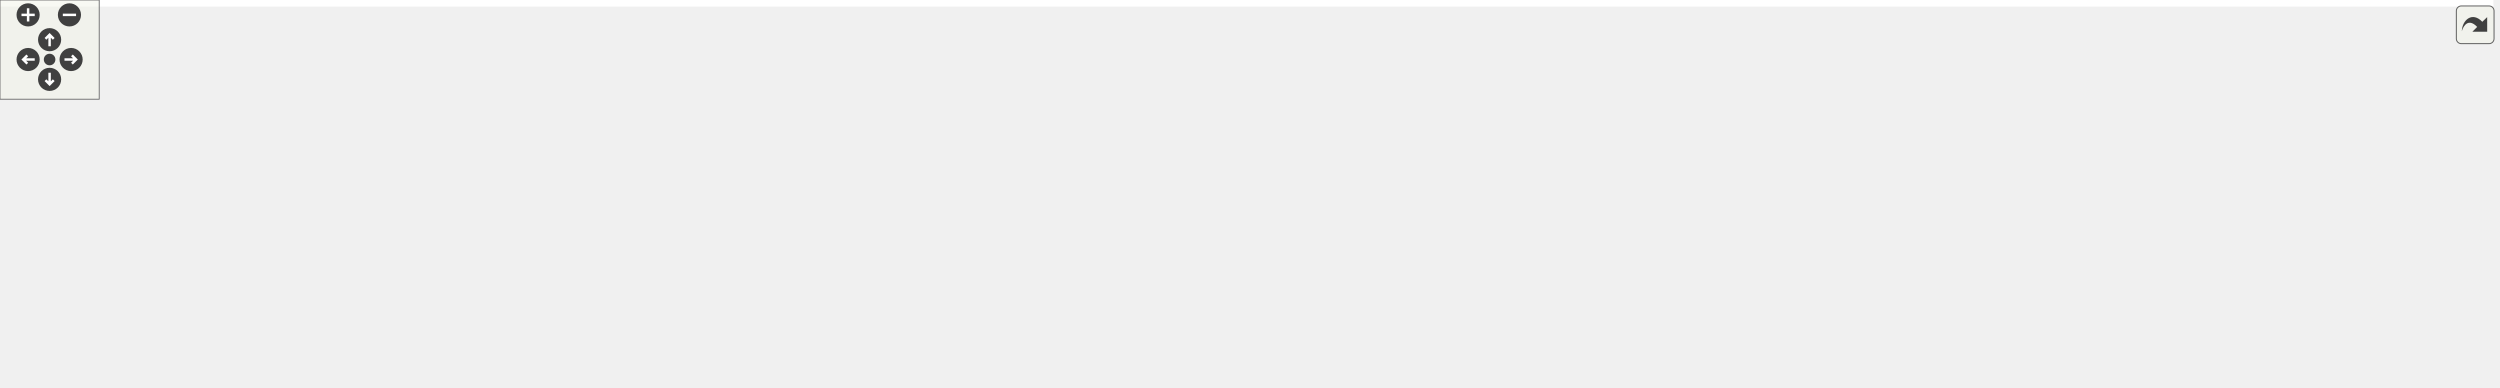
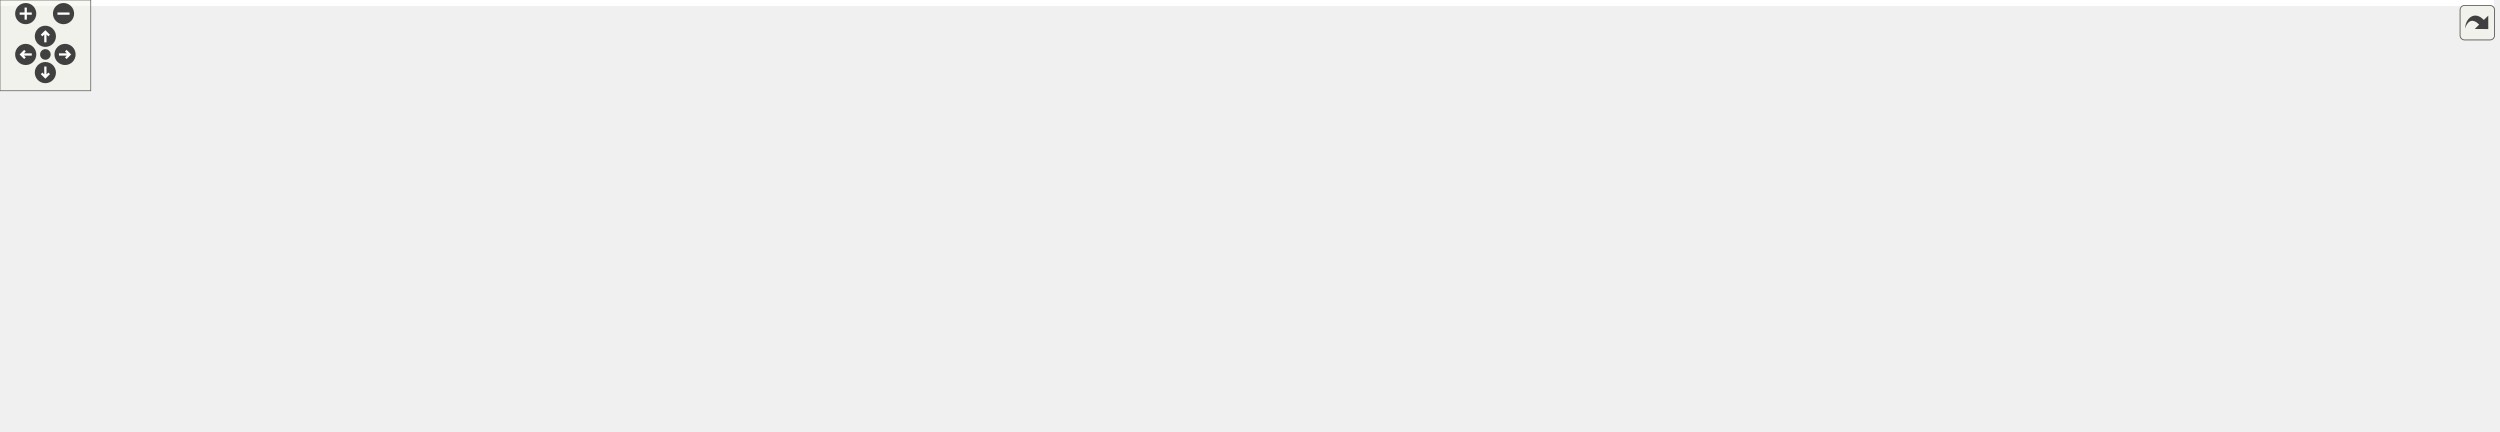
<svg xmlns="http://www.w3.org/2000/svg" xmlns:xlink="http://www.w3.org/1999/xlink" id="main" version="1.1" xml:space="preserve">
  <style type="text/css">
.edge:hover path { stroke: red; }
.edge:hover polygon { stroke: red; fill: red; }
</style>
  <defs>
    <circle id="rim" cx="0" cy="0" r="7" />
    <circle id="rim2" cx="0" cy="0" r="3.5" />
    <g id="zoomPlus">
      <use xlink:href="#rim" fill="#404040">
        <set attributeName="fill" to="#808080" begin="zoomplus.mouseover" end="zoomplus.mouseout" />
      </use>
      <path d="M-4,0h8M0,-4v8" fill="none" stroke="white" stroke-width="1.5" pointer-events="none" />
    </g>
    <g id="zoomMin">
      <use xlink:href="#rim" fill="#404040">
        <set attributeName="fill" to="#808080" begin="zoomminus.mouseover" end="zoomminus.mouseout" />
      </use>
      <path d="M-4,0h8" fill="none" stroke="white" stroke-width="1.5" pointer-events="none" />
    </g>
    <g id="dirArrow">
      <path fill="none" stroke="white" stroke-width="1.5" d="M0,-3.0v7 M-2.5,-0.5L0,-3.0L2.5,-0.5" />
    </g>
    <g id="resetDef">
      <use xlink:href="#rim2" fill="#404040">
        <set attributeName="fill" to="#808080" begin="reset.mouseover" end="reset.mouseout" />
      </use>
    </g>
  </defs>
  <svg id="graph" class="graph">
    <g id="viewport">
-       <polygon fill="white" stroke="none" points="-4,4 -4,-174 1508,-174 1508,4 -4,4" />
+       <polygon fill="white" stroke="none" points="-4,4 -4,-225 1649,-225 1649,4 -4,4" />
      <g id="node1" class="node">
-         <polygon fill="#bfbfbf" stroke="black" points="983,-140.5 983,-159.5 1078,-159.5 1078,-140.5 983,-140.5" />
-         <text text-anchor="middle" x="1030.5" y="-147.5" font-family="Helvetica,sans-Serif" font-size="10.00">sgl::Scenes::Zone</text>
+         <polygon fill="#bfbfbf" stroke="black" points="1124,-87.5 1124,-106.5 1219,-106.5 1219,-87.5 1124,-87.5" />
+         <text text-anchor="middle" x="1171.5" y="-94.5" font-family="Helvetica,sans-Serif" font-size="10.00">sgl::Scenes::Zone</text>
      </g>
      <g id="node2" class="node">
        <g id="a_node2">
          <a xlink:href="../../d8/dcf/classsgl_1_1Scene.html" target="_top" xlink:title="Base class which every user scene must derive from. ">
-             <polygon fill="white" stroke="black" points="818.5,-94.5 818.5,-113.5 881.5,-113.5 881.5,-94.5 818.5,-94.5" />
-             <text text-anchor="middle" x="850" y="-101.5" font-family="Helvetica,sans-Serif" font-size="10.00">sgl::Scene</text>
+             <polygon fill="white" stroke="black" points="888.5,-136.5 888.5,-155.5 951.5,-155.5 951.5,-136.5 888.5,-136.5" />
+             <text text-anchor="middle" x="920" y="-143.5" font-family="Helvetica,sans-Serif" font-size="10.00">sgl::Scene</text>
          </a>
        </g>
      </g>
      <g id="edge1" class="edge">
-         <path fill="none" stroke="midnightblue" d="M891.519,-114.442C921.836,-122.255 962.971,-132.855 992.423,-140.445" />
-         <polygon fill="midnightblue" stroke="midnightblue" points="892.242,-111.014 881.685,-111.908 890.495,-117.793 892.242,-111.014" />
-       </g>
-       <g id="node9" class="node">
-         <polygon fill="white" stroke="#bfbfbf" points="979,-4 979,-34 1082,-34 1082,-4 979,-4" />
-         <text text-anchor="start" x="987" y="-22" font-family="Helvetica,sans-Serif" font-size="10.00">std::unique_ptr&lt; sgl</text>
-         <text text-anchor="middle" x="1030.5" y="-11" font-family="Helvetica,sans-Serif" font-size="10.00">::Scene &gt;</text>
-       </g>
-       <g id="edge9" class="edge">
-         <path fill="none" stroke="#9a32cd" stroke-dasharray="5,2" d="M880.502,-89.951C912.839,-74.553 964.53,-49.938 997.737,-34.125" />
-         <polygon fill="#9a32cd" stroke="#9a32cd" points="878.653,-86.955 871.129,-94.415 881.663,-93.275 878.653,-86.955" />
-         <text text-anchor="middle" x="943.5" y="-70" font-family="Helvetica,sans-Serif" font-size="10.00"> ptr</text>
+         <path fill="none" stroke="midnightblue" d="M961.468,-138.052C1005.92,-129.323 1077.18,-115.328 1123.92,-106.148" />
+         <polygon fill="midnightblue" stroke="midnightblue" points="960.732,-134.63 951.594,-139.992 962.081,-141.499 960.732,-134.63" />
+       </g>
+       <g id="node12" class="node">
+         <polygon fill="white" stroke="#bfbfbf" points="1120,-126 1120,-156 1223,-156 1223,-126 1120,-126" />
+         <text text-anchor="start" x="1128" y="-144" font-family="Helvetica,sans-Serif" font-size="10.00">std::unique_ptr&lt; sgl</text>
+         <text text-anchor="middle" x="1171.5" y="-133" font-family="Helvetica,sans-Serif" font-size="10.00">::Scene &gt;</text>
+       </g>
+       <g id="edge13" class="edge">
+         <path fill="none" stroke="#9a32cd" stroke-dasharray="5,2" d="M961.732,-145.184C1004.89,-144.319 1073.12,-142.952 1119.75,-142.017" />
+         <polygon fill="#9a32cd" stroke="#9a32cd" points="961.521,-141.687 951.594,-145.387 961.662,-148.686 961.521,-141.687" />
+         <text text-anchor="middle" x="1049" y="-148" font-family="Helvetica,sans-Serif" font-size="10.00"> ptr</text>
      </g>
      <g id="node3" class="node">
        <g id="a_node3">
          <a xlink:href="../../dc/dee/classsgl_1_1Graphics_1_1Node.html" target="_top" xlink:title="Abstract base class for a scene graph node. ">
-             <polygon fill="white" stroke="black" points="570,-96.5 570,-115.5 673,-115.5 673,-96.5 570,-96.5" />
-             <text text-anchor="middle" x="621.5" y="-103.5" font-family="Helvetica,sans-Serif" font-size="10.00">sgl::Graphics::Node</text>
+             <polygon fill="white" stroke="black" points="640,-104.5 640,-123.5 743,-123.5 743,-104.5 640,-104.5" />
+             <text text-anchor="middle" x="691.5" y="-111.5" font-family="Helvetica,sans-Serif" font-size="10.00">sgl::Graphics::Node</text>
          </a>
        </g>
      </g>
      <g id="edge2" class="edge">
-         <path fill="none" stroke="midnightblue" d="M683.272,-105.463C726.924,-105.078 783.932,-104.575 818.436,-104.27" />
-         <polygon fill="midnightblue" stroke="midnightblue" points="683.018,-101.965 673.049,-105.554 683.08,-108.965 683.018,-101.965" />
+         <path fill="none" stroke="midnightblue" d="M752.996,-122.547C796.684,-128.719 853.859,-136.797 888.436,-141.682" />
+         <polygon fill="midnightblue" stroke="midnightblue" points="753.44,-119.075 743.049,-121.142 752.461,-126.006 753.44,-119.075" />
      </g>
      <g id="node4" class="node">
-         <polygon fill="white" stroke="#bfbfbf" points="337,-92 337,-122 483,-122 483,-92 337,-92" />
-         <text text-anchor="start" x="345" y="-110" font-family="Helvetica,sans-Serif" font-size="10.00">std::vector&lt; std::shared</text>
-         <text text-anchor="middle" x="410" y="-99" font-family="Helvetica,sans-Serif" font-size="10.00">_ptr&lt; sgl::Graphics::Node &gt; &gt;</text>
+         <polygon fill="white" stroke="#bfbfbf" points="355,-91 355,-121 501,-121 501,-91 355,-91" />
+         <text text-anchor="start" x="363" y="-109" font-family="Helvetica,sans-Serif" font-size="10.00">std::vector&lt; std::shared</text>
+         <text text-anchor="middle" x="428" y="-98" font-family="Helvetica,sans-Serif" font-size="10.00">_ptr&lt; sgl::Graphics::Node &gt; &gt;</text>
      </g>
      <g id="edge3" class="edge">
-         <path fill="none" stroke="#9a32cd" stroke-dasharray="5,2" d="M493.259,-106.607C519.066,-106.484 546.785,-106.352 569.742,-106.242" />
-         <polygon fill="#9a32cd" stroke="#9a32cd" points="493.081,-103.108 483.098,-106.656 493.115,-110.108 493.081,-103.108" />
-         <text text-anchor="middle" x="526.5" y="-110" font-family="Helvetica,sans-Serif" font-size="10.00"> m_children</text>
+         <path fill="none" stroke="#9a32cd" stroke-dasharray="5,2" d="M511.384,-108.52C553.451,-109.807 603.295,-111.332 639.708,-112.446" />
+         <polygon fill="#9a32cd" stroke="#9a32cd" points="511.251,-105.015 501.148,-108.207 511.037,-112.011 511.251,-105.015" />
+         <text text-anchor="middle" x="570.5" y="-115" font-family="Helvetica,sans-Serif" font-size="10.00"> m_children</text>
      </g>
      <g id="node5" class="node">
        <g id="a_node5">
          <a xlink:title="STL class. ">
-             <polygon fill="white" stroke="#bfbfbf" points="108,-53.5 108,-72.5 193,-72.5 193,-53.5 108,-53.5" />
-             <text text-anchor="middle" x="150.5" y="-60.5" font-family="Helvetica,sans-Serif" font-size="10.00">std::vector&lt; T &gt;</text>
+             <polygon fill="white" stroke="#bfbfbf" points="117,-87.5 117,-106.5 202,-106.5 202,-87.5 117,-87.5" />
+             <text text-anchor="middle" x="159.5" y="-94.5" font-family="Helvetica,sans-Serif" font-size="10.00">std::vector&lt; T &gt;</text>
          </a>
        </g>
      </g>
      <g id="edge4" class="edge">
-         <path fill="none" stroke="orange" stroke-dasharray="5,2" d="M199.966,-74.745C203.692,-75.543 207.402,-76.305 211,-77 252.476,-85.008 299.183,-92.172 336.812,-97.49" />
-         <polygon fill="orange" stroke="orange" points="200.65,-71.312 190.13,-72.567 199.137,-78.146 200.65,-71.312" />
-         <text text-anchor="start" x="211" y="-109" font-family="Helvetica,sans-Serif" font-size="10.00"> &lt; std::shared_ptr&lt;</text>
-         <text text-anchor="middle" x="265" y="-98" font-family="Helvetica,sans-Serif" font-size="10.00"> sgl::Graphics::Node &gt; &gt;</text>
-       </g>
-       <g id="node8" class="node">
-         <polygon fill="white" stroke="#bfbfbf" points="1199,-43 1199,-73 1318,-73 1318,-43 1199,-43" />
-         <text text-anchor="start" x="1207" y="-61" font-family="Helvetica,sans-Serif" font-size="10.00">std::vector&lt; std::unique</text>
-         <text text-anchor="middle" x="1258.5" y="-50" font-family="Helvetica,sans-Serif" font-size="10.00">_ptr&lt; sgl::Scene &gt; &gt;</text>
-       </g>
-       <g id="edge12" class="edge">
-         <path fill="none" stroke="orange" stroke-dasharray="5,2" d="M203.735,-63C255.757,-63 337.9,-63 409,-63 409,-63 409,-63 1031.5,-63 1088.41,-63 1153.35,-61.396 1198.98,-60.005" />
-         <polygon fill="orange" stroke="orange" points="203.425,-59.5 193.425,-63 203.425,-66.5 203.425,-59.5" />
-         <text text-anchor="start" x="691" y="-77" font-family="Helvetica,sans-Serif" font-size="10.00"> &lt; std::unique_ptr&lt;</text>
-         <text text-anchor="middle" x="732.5" y="-66" font-family="Helvetica,sans-Serif" font-size="10.00"> sgl::Scene &gt; &gt;</text>
+         <path fill="none" stroke="orange" stroke-dasharray="5,2" d="M212.343,-98.751C252.903,-100.121 309.777,-102.041 354.793,-103.562" />
+         <polygon fill="orange" stroke="orange" points="212.253,-95.246 202.141,-98.406 212.017,-102.242 212.253,-95.246" />
+         <text text-anchor="start" x="229" y="-117" font-family="Helvetica,sans-Serif" font-size="10.00"> &lt; std::shared_ptr&lt;</text>
+         <text text-anchor="middle" x="283" y="-106" font-family="Helvetica,sans-Serif" font-size="10.00"> sgl::Graphics::Node &gt; &gt;</text>
+       </g>
+       <g id="node11" class="node">
+         <polygon fill="white" stroke="#bfbfbf" points="1340,-76 1340,-106 1459,-106 1459,-76 1340,-76" />
+         <text text-anchor="start" x="1348" y="-94" font-family="Helvetica,sans-Serif" font-size="10.00">std::vector&lt; std::unique</text>
+         <text text-anchor="middle" x="1399.5" y="-83" font-family="Helvetica,sans-Serif" font-size="10.00">_ptr&lt; sgl::Scene &gt; &gt;</text>
+       </g>
+       <g id="edge16" class="edge">
+         <path fill="none" stroke="orange" stroke-dasharray="5,2" d="M211.693,-85.306C265.122,-74.139 351.482,-59 427,-59 427,-59 427,-59 1172.5,-59 1229.76,-59 1294.39,-69.195 1339.82,-78.077" />
+         <polygon fill="orange" stroke="orange" points="210.84,-81.91 201.785,-87.411 212.294,-88.757 210.84,-81.91" />
+         <text text-anchor="start" x="761" y="-73" font-family="Helvetica,sans-Serif" font-size="10.00"> &lt; std::unique_ptr&lt;</text>
+         <text text-anchor="middle" x="802.5" y="-62" font-family="Helvetica,sans-Serif" font-size="10.00"> sgl::Scene &gt; &gt;</text>
      </g>
      <g id="node6" class="node">
-         <polygon fill="white" stroke="#bfbfbf" points="0,-29.5 0,-48.5 29,-48.5 29,-29.5 0,-29.5" />
-         <text text-anchor="middle" x="14.5" y="-36.5" font-family="Helvetica,sans-Serif" font-size="10.00">T</text>
+         <polygon fill="white" stroke="#bfbfbf" points="0,-87.5 0,-106.5 29,-106.5 29,-87.5 0,-87.5" />
+         <text text-anchor="middle" x="14.5" y="-94.5" font-family="Helvetica,sans-Serif" font-size="10.00">T</text>
      </g>
      <g id="edge5" class="edge">
-         <path fill="none" stroke="#9a32cd" stroke-dasharray="5,2" d="M39.231,-43.25C58.227,-46.653 85.332,-51.507 107.915,-55.552" />
-         <polygon fill="#9a32cd" stroke="#9a32cd" points="39.796,-39.796 29.336,-41.478 38.562,-46.686 39.796,-39.796" />
-         <text text-anchor="middle" x="68.5" y="-55" font-family="Helvetica,sans-Serif" font-size="10.00"> elements</text>
-       </g>
-       <g id="node10" class="node">
-         <g id="a_node10">
+         <path fill="none" stroke="#9a32cd" stroke-dasharray="5,2" d="M39.219,-97C60.301,-97 91.604,-97 116.853,-97" />
+         <polygon fill="#9a32cd" stroke="#9a32cd" points="39.212,-93.5 29.211,-97 39.211,-100.5 39.212,-93.5" />
+         <text text-anchor="middle" x="68.5" y="-100" font-family="Helvetica,sans-Serif" font-size="10.00"> elements</text>
+       </g>
+       <g id="node9" class="node">
+         <g id="a_node9">
          <a xlink:title="STL class. ">
-             <polygon fill="white" stroke="#bfbfbf" points="213,-0.5 213,-19.5 317,-19.5 317,-0.5 213,-0.5" />
-             <text text-anchor="middle" x="265" y="-7.5" font-family="Helvetica,sans-Serif" font-size="10.00">std::unique_ptr&lt; T &gt;</text>
-           </a>
-         </g>
-       </g>
-       <g id="edge11" class="edge">
-         <path fill="none" stroke="#9a32cd" stroke-dasharray="5,2" d="M39.058,-31.756C41.721,-31.09 44.407,-30.485 47,-30 103.152,-19.486 168.56,-14.417 212.769,-12.027" />
-         <polygon fill="#9a32cd" stroke="#9a32cd" points="37.871,-28.453 29.167,-34.494 39.739,-35.199 37.871,-28.453" />
-         <text text-anchor="middle" x="68.5" y="-33" font-family="Helvetica,sans-Serif" font-size="10.00"> ptr</text>
+             <polygon fill="white" stroke="#bfbfbf" points="108,-11 108,-41 211,-41 211,-11 108,-11" />
+             <text text-anchor="start" x="116" y="-29" font-family="Helvetica,sans-Serif" font-size="10.00">std::unordered_map</text>
+             <text text-anchor="middle" x="159.5" y="-18" font-family="Helvetica,sans-Serif" font-size="10.00">&lt; K, T &gt;</text>
+           </a>
+         </g>
+       </g>
+       <g id="edge10" class="edge">
+         <path fill="none" stroke="#9a32cd" stroke-dasharray="5,2" d="M38.388,-85.636C62.72,-73.555 101.318,-54.391 128.168,-41.06" />
+         <polygon fill="#9a32cd" stroke="#9a32cd" points="36.612,-82.61 29.211,-90.192 39.725,-88.88 36.612,-82.61" />
+         <text text-anchor="middle" x="68.5" y="-83" font-family="Helvetica,sans-Serif" font-size="10.00"> elements</text>
+       </g>
+       <g id="node13" class="node">
+         <g id="a_node13">
+           <a xlink:title="STL class. ">
+             <polygon fill="white" stroke="#bfbfbf" points="231,-163.5 231,-182.5 335,-182.5 335,-163.5 231,-163.5" />
+             <text text-anchor="middle" x="283" y="-170.5" font-family="Helvetica,sans-Serif" font-size="10.00">std::unique_ptr&lt; T &gt;</text>
+           </a>
+         </g>
+       </g>
+       <g id="edge15" class="edge">
+         <path fill="none" stroke="#9a32cd" stroke-dasharray="5,2" d="M38.39,-108.518C41.255,-109.775 44.172,-110.97 47,-112 110.371,-135.074 186.325,-153.134 234.379,-163.434" />
+         <polygon fill="#9a32cd" stroke="#9a32cd" points="39.598,-105.219 29.057,-104.152 36.632,-111.559 39.598,-105.219" />
+         <text text-anchor="middle" x="68.5" y="-129" font-family="Helvetica,sans-Serif" font-size="10.00"> ptr</text>
      </g>
      <g id="node7" class="node">
        <g id="a_node7">
          <a xlink:href="../../de/dd2/classsgl_1_1SceneManager.html" target="_top" xlink:title="Scene manager, in charge of creating, handling and destroying scenes. ">
-             <polygon fill="white" stroke="black" points="1403,-74.5 1403,-93.5 1504,-93.5 1504,-74.5 1403,-74.5" />
-             <text text-anchor="middle" x="1453.5" y="-81.5" font-family="Helvetica,sans-Serif" font-size="10.00">sgl::SceneManager</text>
+             <polygon fill="white" stroke="black" points="1544,-81.5 1544,-100.5 1645,-100.5 1645,-81.5 1544,-81.5" />
+             <text text-anchor="middle" x="1594.5" y="-88.5" font-family="Helvetica,sans-Serif" font-size="10.00">sgl::SceneManager</text>
          </a>
        </g>
      </g>
      <g id="edge6" class="edge">
-         <path fill="none" stroke="#9a32cd" stroke-dasharray="5,2" d="M1392.67,-87.638C1390.08,-87.766 1387.51,-87.888 1385,-88 1193.66,-96.534 963.549,-101.711 881.713,-103.394" />
-         <polygon fill="#9a32cd" stroke="#9a32cd" points="1392.94,-91.129 1402.74,-87.114 1392.58,-84.139 1392.94,-91.129" />
-         <text text-anchor="middle" x="1140.5" y="-101" font-family="Helvetica,sans-Serif" font-size="10.00"> m_sceneManager</text>
+         <path fill="none" stroke="#9a32cd" stroke-dasharray="5,2" d="M1541.44,-102.712C1536.23,-103.842 1531.01,-104.955 1526,-106 1391.69,-133.995 1359.56,-151.828 1223,-165 1177.43,-169.395 1165.77,-165.922 1120,-165 1064.86,-163.889 1050.81,-166.188 996,-160 981.258,-158.336 965.06,-155.448 951.502,-152.726" />
+         <polygon fill="#9a32cd" stroke="#9a32cd" points="1542.39,-106.089 1551.41,-100.533 1540.89,-99.25 1542.39,-106.089" />
+         <text text-anchor="middle" x="1281.5" y="-167" font-family="Helvetica,sans-Serif" font-size="10.00"> m_sceneManager</text>
+       </g>
+       <g id="node8" class="node">
+         <polygon fill="white" stroke="#bfbfbf" points="519,-0.5 519,-41.5 622,-41.5 622,-0.5 519,-0.5" />
+         <text text-anchor="start" x="527" y="-29.5" font-family="Helvetica,sans-Serif" font-size="10.00">std::unordered_map</text>
+         <text text-anchor="start" x="527" y="-18.5" font-family="Helvetica,sans-Serif" font-size="10.00">&lt; std::size_t, std::</text>
+         <text text-anchor="middle" x="570.5" y="-7.5" font-family="Helvetica,sans-Serif" font-size="10.00">size_t &gt;</text>
      </g>
      <g id="edge7" class="edge">
-         <path fill="none" stroke="#9a32cd" stroke-dasharray="5,2" d="M1328.21,-67.256C1352.86,-70.577 1380.15,-74.254 1402.87,-77.314" />
-         <polygon fill="#9a32cd" stroke="#9a32cd" points="1328.57,-63.773 1318.19,-65.907 1327.64,-70.711 1328.57,-63.773" />
-         <text text-anchor="middle" x="1360.5" y="-78" font-family="Helvetica,sans-Serif" font-size="10.00"> m_scenes</text>
+         <path fill="none" stroke="#9a32cd" stroke-dasharray="5,2" d="M632.384,-21C678.745,-21 744.145,-21 801.5,-21 801.5,-21 801.5,-21 1400.5,-21 1470.36,-21 1546.38,-62.033 1578.18,-81.267" />
+         <polygon fill="#9a32cd" stroke="#9a32cd" points="632.203,-17.5 622.203,-21 632.203,-24.5 632.203,-17.5" />
+         <text text-anchor="middle" x="1049" y="-24" font-family="Helvetica,sans-Serif" font-size="10.00"> m_hashCodeToSceneId</text>
      </g>
      <g id="edge8" class="edge">
-         <path fill="none" stroke="#9a32cd" stroke-dasharray="5,2" d="M1092.44,-24.939C1119.67,-28.055 1152.07,-32.405 1181,-38 1188.28,-39.408 1195.89,-41.111 1203.37,-42.924" />
-         <polygon fill="#9a32cd" stroke="#9a32cd" points="1092.6,-21.435 1082.27,-23.805 1091.82,-28.392 1092.6,-21.435" />
-         <text text-anchor="middle" x="1140.5" y="-41" font-family="Helvetica,sans-Serif" font-size="10.00"> elements</text>
-       </g>
-       <g id="edge10" class="edge">
-         <path fill="none" stroke="orange" stroke-dasharray="5,2" d="M327.368,-7.782C379.945,-6.073 457.693,-4 525.5,-4 525.5,-4 525.5,-4 851,-4 894.227,-4 943.137,-8.422 978.814,-12.464" />
-         <polygon fill="orange" stroke="orange" points="327.078,-4.289 317.199,-8.118 327.309,-11.286 327.078,-4.289" />
-         <text text-anchor="middle" x="621.5" y="-7" font-family="Helvetica,sans-Serif" font-size="10.00"> &lt; sgl::Scene &gt;</text>
-       </g>
-       <g id="node11" class="node">
-         <g id="a_node11">
+         <path fill="none" stroke="orange" stroke-dasharray="5,2" d="M221.375,-23.214C223.951,-23.134 226.501,-23.062 229,-23 331.829,-20.447 452.178,-20.441 518.725,-20.698" />
+         <polygon fill="orange" stroke="orange" points="221.24,-19.717 211.366,-23.558 221.48,-26.712 221.24,-19.717" />
+         <text text-anchor="start" x="244" y="-37" font-family="Helvetica,sans-Serif" font-size="10.00"> &lt; std::size_t, std</text>
+         <text text-anchor="middle" x="283" y="-26" font-family="Helvetica,sans-Serif" font-size="10.00">::size_t &gt;</text>
+       </g>
+       <g id="node10" class="node">
+         <polygon fill="white" stroke="#bfbfbf" points="0,-16.5 0,-35.5 29,-35.5 29,-16.5 0,-16.5" />
+         <text text-anchor="middle" x="14.5" y="-23.5" font-family="Helvetica,sans-Serif" font-size="10.00">K</text>
+       </g>
+       <g id="edge9" class="edge">
+         <path fill="none" stroke="#9a32cd" stroke-dasharray="5,2" d="M39.448,-26C58.096,-26 84.638,-26 107.929,-26" />
+         <polygon fill="#9a32cd" stroke="#9a32cd" points="39.212,-22.5 29.211,-26 39.211,-29.5 39.212,-22.5" />
+         <text text-anchor="middle" x="68.5" y="-29" font-family="Helvetica,sans-Serif" font-size="10.00"> keys</text>
+       </g>
+       <g id="edge11" class="edge">
+         <path fill="none" stroke="#9a32cd" stroke-dasharray="5,2" d="M1469.21,-91C1493.86,-91 1521.15,-91 1543.87,-91" />
+         <polygon fill="#9a32cd" stroke="#9a32cd" points="1469.19,-87.5 1459.19,-91 1469.19,-94.5 1469.19,-87.5" />
+         <text text-anchor="middle" x="1501.5" y="-94" font-family="Helvetica,sans-Serif" font-size="10.00"> m_scenes</text>
+       </g>
+       <g id="edge12" class="edge">
+         <path fill="none" stroke="#9a32cd" stroke-dasharray="5,2" d="M1233.24,-127.563C1266.37,-120.233 1307.19,-111.202 1339.97,-103.95" />
+         <polygon fill="#9a32cd" stroke="#9a32cd" points="1232.23,-124.201 1223.22,-129.779 1233.74,-131.036 1232.23,-124.201" />
+         <text text-anchor="middle" x="1281.5" y="-128" font-family="Helvetica,sans-Serif" font-size="10.00"> elements</text>
+       </g>
+       <g id="edge14" class="edge">
+         <path fill="none" stroke="orange" stroke-dasharray="5,2" d="M339.189,-184.441C396.495,-195.308 488.874,-210 569.5,-210 569.5,-210 569.5,-210 921,-210 1001.22,-210 1090.87,-176.454 1137.8,-156.142" />
+         <polygon fill="orange" stroke="orange" points="339.738,-180.982 329.257,-182.528 338.415,-187.856 339.738,-180.982" />
+         <text text-anchor="middle" x="691.5" y="-213" font-family="Helvetica,sans-Serif" font-size="10.00"> &lt; sgl::Scene &gt;</text>
+       </g>
+       <g id="node14" class="node">
+         <g id="a_node14">
          <a xlink:href="../../d2/d2a/classsgl_1_1Graphics_1_1TileView.html" target="_top" xlink:title="Wrapper around sf::View to manipule views using tiles coordinates. ">
-             <polygon fill="white" stroke="black" points="792,-150.5 792,-169.5 908,-169.5 908,-150.5 792,-150.5" />
-             <text text-anchor="middle" x="850" y="-157.5" font-family="Helvetica,sans-Serif" font-size="10.00">sgl::Graphics::TileView</text>
-           </a>
-         </g>
-       </g>
-       <g id="edge13" class="edge">
-         <path fill="none" stroke="#9a32cd" stroke-dasharray="5,2" d="M918.504,-156.218C939.969,-155.016 963.221,-153.713 982.871,-152.612" />
-         <polygon fill="#9a32cd" stroke="#9a32cd" points="918.25,-152.727 908.461,-156.781 918.641,-159.716 918.25,-152.727" />
-         <text text-anchor="middle" x="943.5" y="-159" font-family="Helvetica,sans-Serif" font-size="10.00"> m_view</text>
+             <polygon fill="white" stroke="black" points="862,-87.5 862,-106.5 978,-106.5 978,-87.5 862,-87.5" />
+             <text text-anchor="middle" x="920" y="-94.5" font-family="Helvetica,sans-Serif" font-size="10.00">sgl::Graphics::TileView</text>
+           </a>
+         </g>
+       </g>
+       <g id="edge17" class="edge">
+         <path fill="none" stroke="#9a32cd" stroke-dasharray="5,2" d="M988.327,-97C1031.26,-97 1085.79,-97 1123.96,-97" />
+         <polygon fill="#9a32cd" stroke="#9a32cd" points="988.24,-93.5 978.24,-97 988.24,-100.5 988.24,-93.5" />
+         <text text-anchor="middle" x="1049" y="-100" font-family="Helvetica,sans-Serif" font-size="10.00"> m_view</text>
      </g>
    </g>
  </svg>
  <g id="navigator" transform="translate(0 0)" fill="#404254">
    <rect fill="#f2f5e9" fill-opacity="0.5" stroke="#606060" stroke-width=".5" x="0" y="0" width="60" height="60" />
    <use id="zoomplus" xlink:href="#zoomPlus" x="17" y="9" />
    <use id="zoomminus" xlink:href="#zoomMin" x="42" y="9" />
    <use id="reset" xlink:href="#resetDef" x="30" y="36" />
    <g id="arrowUp" xlink:href="#dirArrow" transform="translate(30 24)">
      <use xlink:href="#rim" fill="#404040">
        <set attributeName="fill" to="#808080" begin="arrowUp.mouseover" end="arrowUp.mouseout" />
      </use>
      <path fill="none" stroke="white" stroke-width="1.5" d="M0,-3.0v7 M-2.5,-0.5L0,-3.0L2.5,-0.5" />
    </g>
    <g id="arrowRight" xlink:href="#dirArrow" transform="rotate(90) translate(36 -43)">
      <use xlink:href="#rim" fill="#404040">
        <set attributeName="fill" to="#808080" begin="arrowRight.mouseover" end="arrowRight.mouseout" />
      </use>
      <path fill="none" stroke="white" stroke-width="1.5" d="M0,-3.0v7 M-2.5,-0.5L0,-3.0L2.5,-0.5" />
    </g>
    <g id="arrowDown" xlink:href="#dirArrow" transform="rotate(180) translate(-30 -48)">
      <use xlink:href="#rim" fill="#404040">
        <set attributeName="fill" to="#808080" begin="arrowDown.mouseover" end="arrowDown.mouseout" />
      </use>
      <path fill="none" stroke="white" stroke-width="1.5" d="M0,-3.0v7 M-2.5,-0.5L0,-3.0L2.5,-0.5" />
    </g>
    <g id="arrowLeft" xlink:href="#dirArrow" transform="rotate(270) translate(-36 17)">
      <use xlink:href="#rim" fill="#404040">
        <set attributeName="fill" to="#808080" begin="arrowLeft.mouseover" end="arrowLeft.mouseout" />
      </use>
      <path fill="none" stroke="white" stroke-width="1.5" d="M0,-3.0v7 M-2.5,-0.5L0,-3.0L2.5,-0.5" />
    </g>
  </g>
  <svg viewBox="0 0 15 15" width="100%" height="30px" preserveAspectRatio="xMaxYMin meet">
    <g id="arrow_out" transform="scale(0.3 0.3)">
      <a xlink:href="classsgl_1_1Scenes_1_1Zone__coll__graph_org.svg" target="_base">
        <rect id="button" ry="5" rx="5" y="6" x="6" height="38" width="38" fill="#f2f5e9" fill-opacity="0.5" stroke="#606060" stroke-width="1.0" />
        <path id="arrow" d="M 11.5,31.437 C 11.94,20.098 22.043,11.323 32.159,21.979 L 37.069,17.246 C 37.069,17.246 37.088,32 37.088,32 L 22.16,31.978 C 22.16,31.978 26.998,27.14 26.998,27.14 C 18.529,18.264 13.292,25.23 11.5,31.437 z" style="fill:#404040;" />
      </a>
    </g>
  </svg>
</svg>
